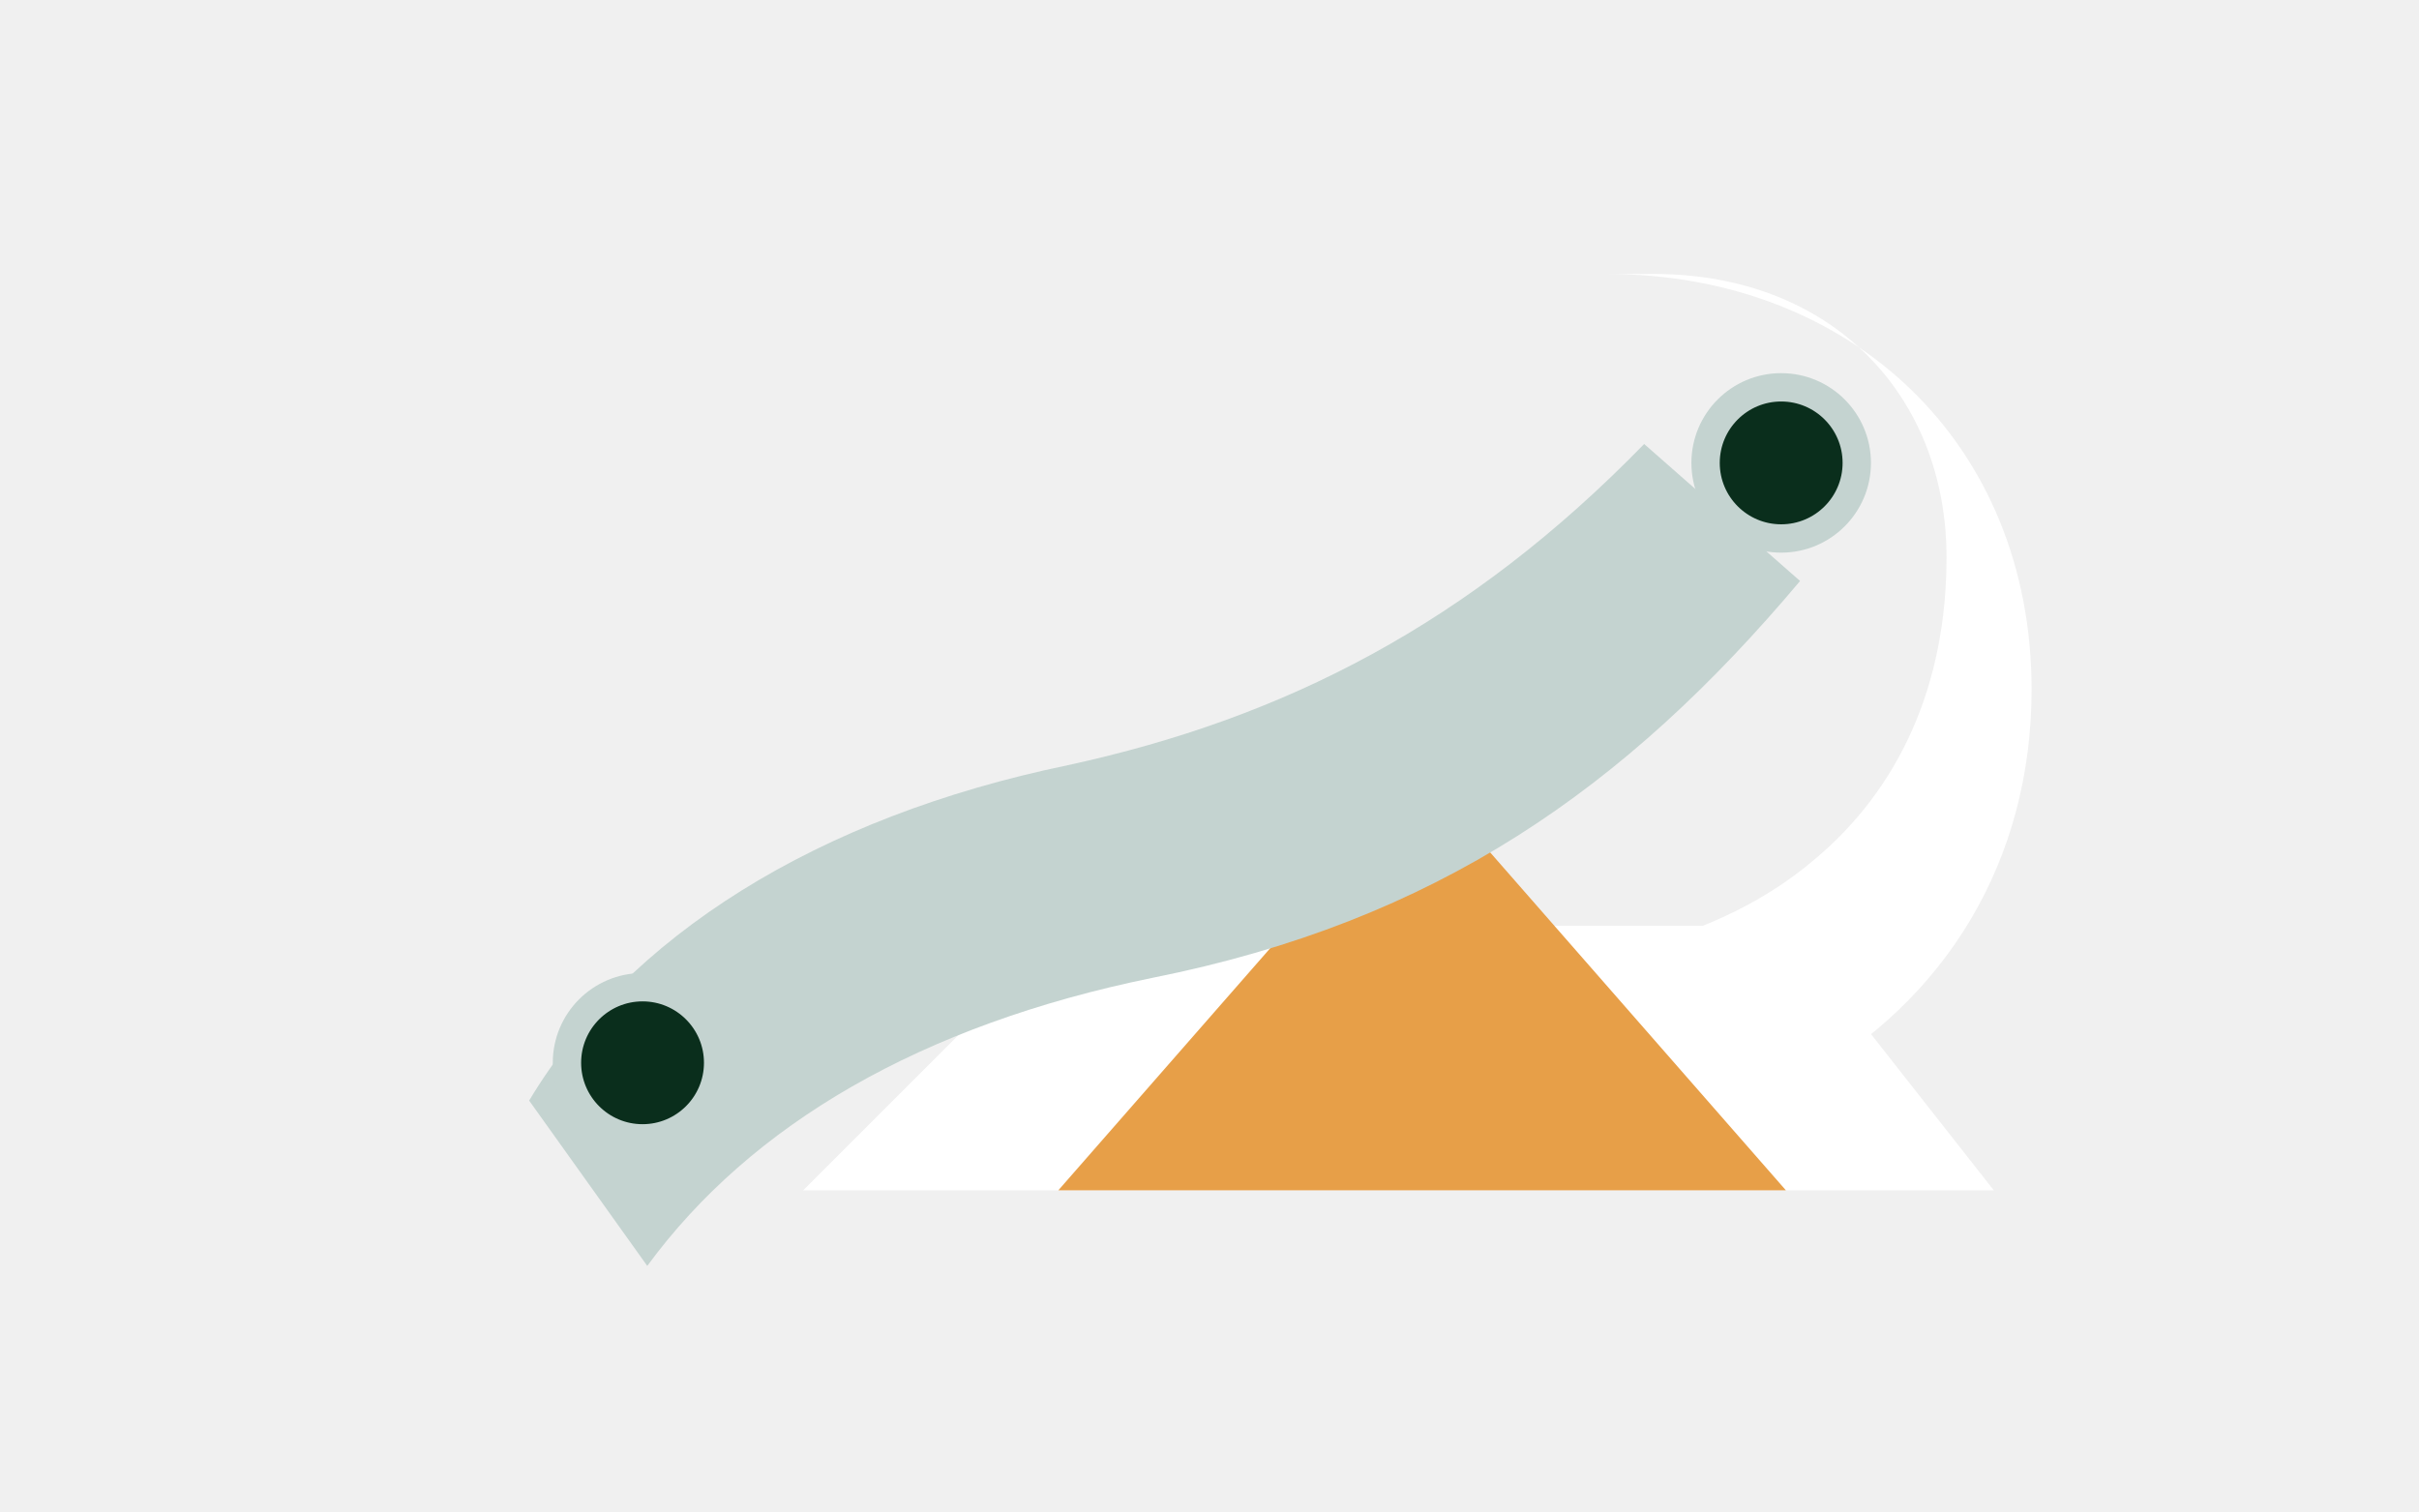
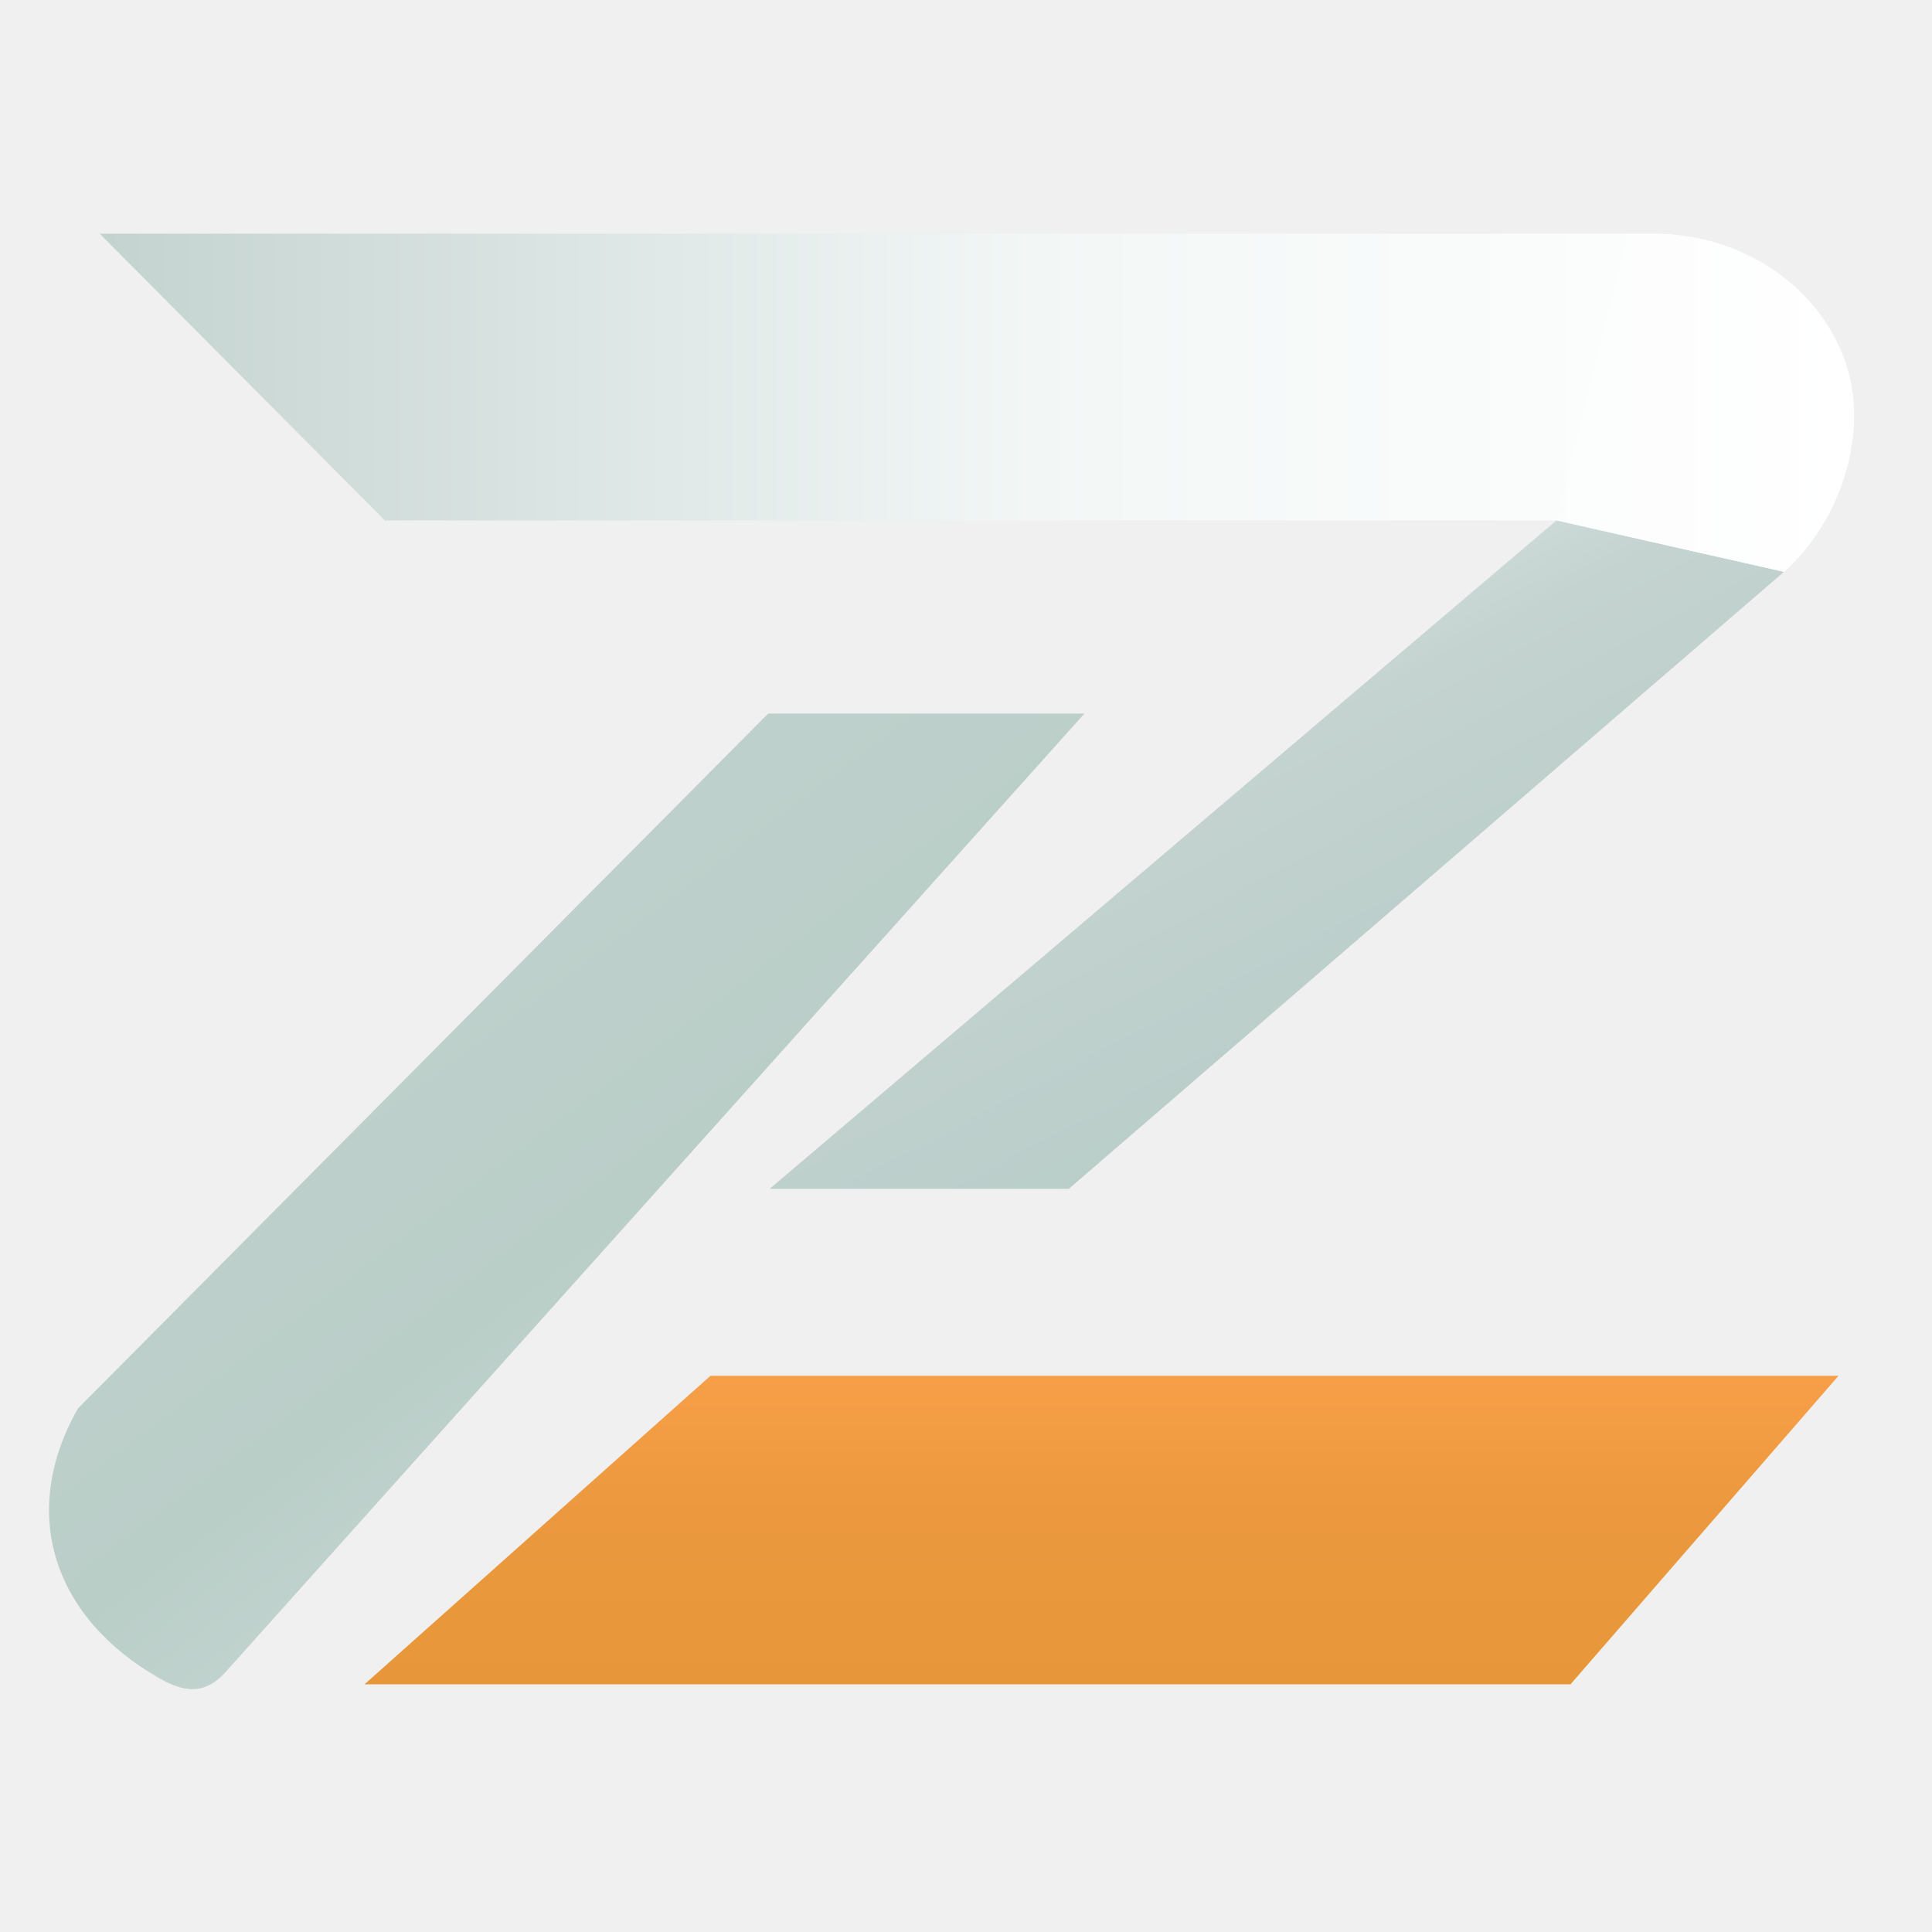
- <svg xmlns="http://www.w3.org/2000/svg" width="512" height="320" viewBox="0 0 512 320" fill="none">
-   <path d="M70 58 H340 C392 58 430 94 430 146 C430 182 412 212 381 229 C347 247 303 250 261 250 H232 L286 206 H296 C335 206 364 199 384 182 C402 167 412 145 412 118 C412 84 388 58 350 58 H70 Z" fill="#FFFFFF" />
-   <path d="M170 252 H422 L378 196 H226 L170 252 Z" fill="#FFFFFF" />
-   <path d="M224 252 L301 164 L378 252 Z" fill="#E79F48" />
-   <path d="M112 233 C133 198 173 173 226 162 C272 152 311 132 348 94 L381 123 C344 167 304 195 244 207 C195 217 159 238 137 268 Z" fill="#C4D3D0" />
-   <circle cx="136" cy="225" r="16" fill="#0A2E1C" stroke="#C4D3D0" stroke-width="6" />
-   <circle cx="377" cy="98" r="16" fill="#0A2E1C" stroke="#C4D3D0" stroke-width="6" />
+ <svg xmlns="http://www.w3.org/2000/svg" width="512" height="512" viewBox="-3 -13 124 121" version="1.1" role="img" aria-label="Isotipo ZSUR opción A, variante invertida">
+   <defs>
+     <linearGradient id="gris-invertido" x1="0" y1="0" x2="0.8" y2="1">
+       <stop offset="0%" stop-color="#F4FAF9" />
+       <stop offset="45%" stop-color="#C4D3D0" />
+       <stop offset="100%" stop-color="#B1C9C4" />
+     </linearGradient>
+     <linearGradient id="blanco-superior" x1="0" y1="0" x2="1" y2="0">
+       <stop offset="0%" stop-color="#C4D3D0" />
+       <stop offset="53%" stop-color="#F2F7F6" />
+       <stop offset="100%" stop-color="#FFF" />
+     </linearGradient>
+     <linearGradient id="naranja" x1="0" y1="0" x2="0" y2="1">
+       <stop offset="0%" stop-color="#F79F48" />
+       <stop offset="45%" stop-color="#EB983E" />
+       <stop offset="100%" stop-color="#E79739" />
+     </linearGradient>
+     <linearGradient id="gris-plateado" x1="0" y1="0" x2="0.8" y2="1">
+       <stop offset="0%" stop-color="#C4D3D0" />
+       <stop offset="58%" stop-color="#BACEC8" />
+       <stop offset="100%" stop-color="#D1DFDC" />
+     </linearGradient>
+   </defs>
+   <g>
+     <path d="M96.9 18.9 111.5 22.2 65.6 61.8H46.4Z" fill="url(#gris-invertido)" />
+     <path d="M3.4.5h99.7c7.3 0 12.9 5.4 12.9 11.6 0 4-1.9 7.8-4.5 10.1l-14.6-3.3H21.7Z" fill="url(#blanco-superior)" />
+     <path d="M101.5.5h1.6c7.3 0 12.9 5.4 12.9 11.6 0 4-1.9 7.8-4.5 10.1l-14.6-3.3Z" fill="#FFF" opacity=".22" />
+     <path d="M42.6 73.8H115L97.8 93.6H20.4Z" fill="url(#naranja)" />
+     <path d="M46.3 31.3h20.3L11.4 92.9c-1.4 1.5-2.8 1.1-4.2.3C.4 89.3-1.8 82.6 2 75.9Z" fill="url(#gris-plateado)" />
+   </g>
</svg>
